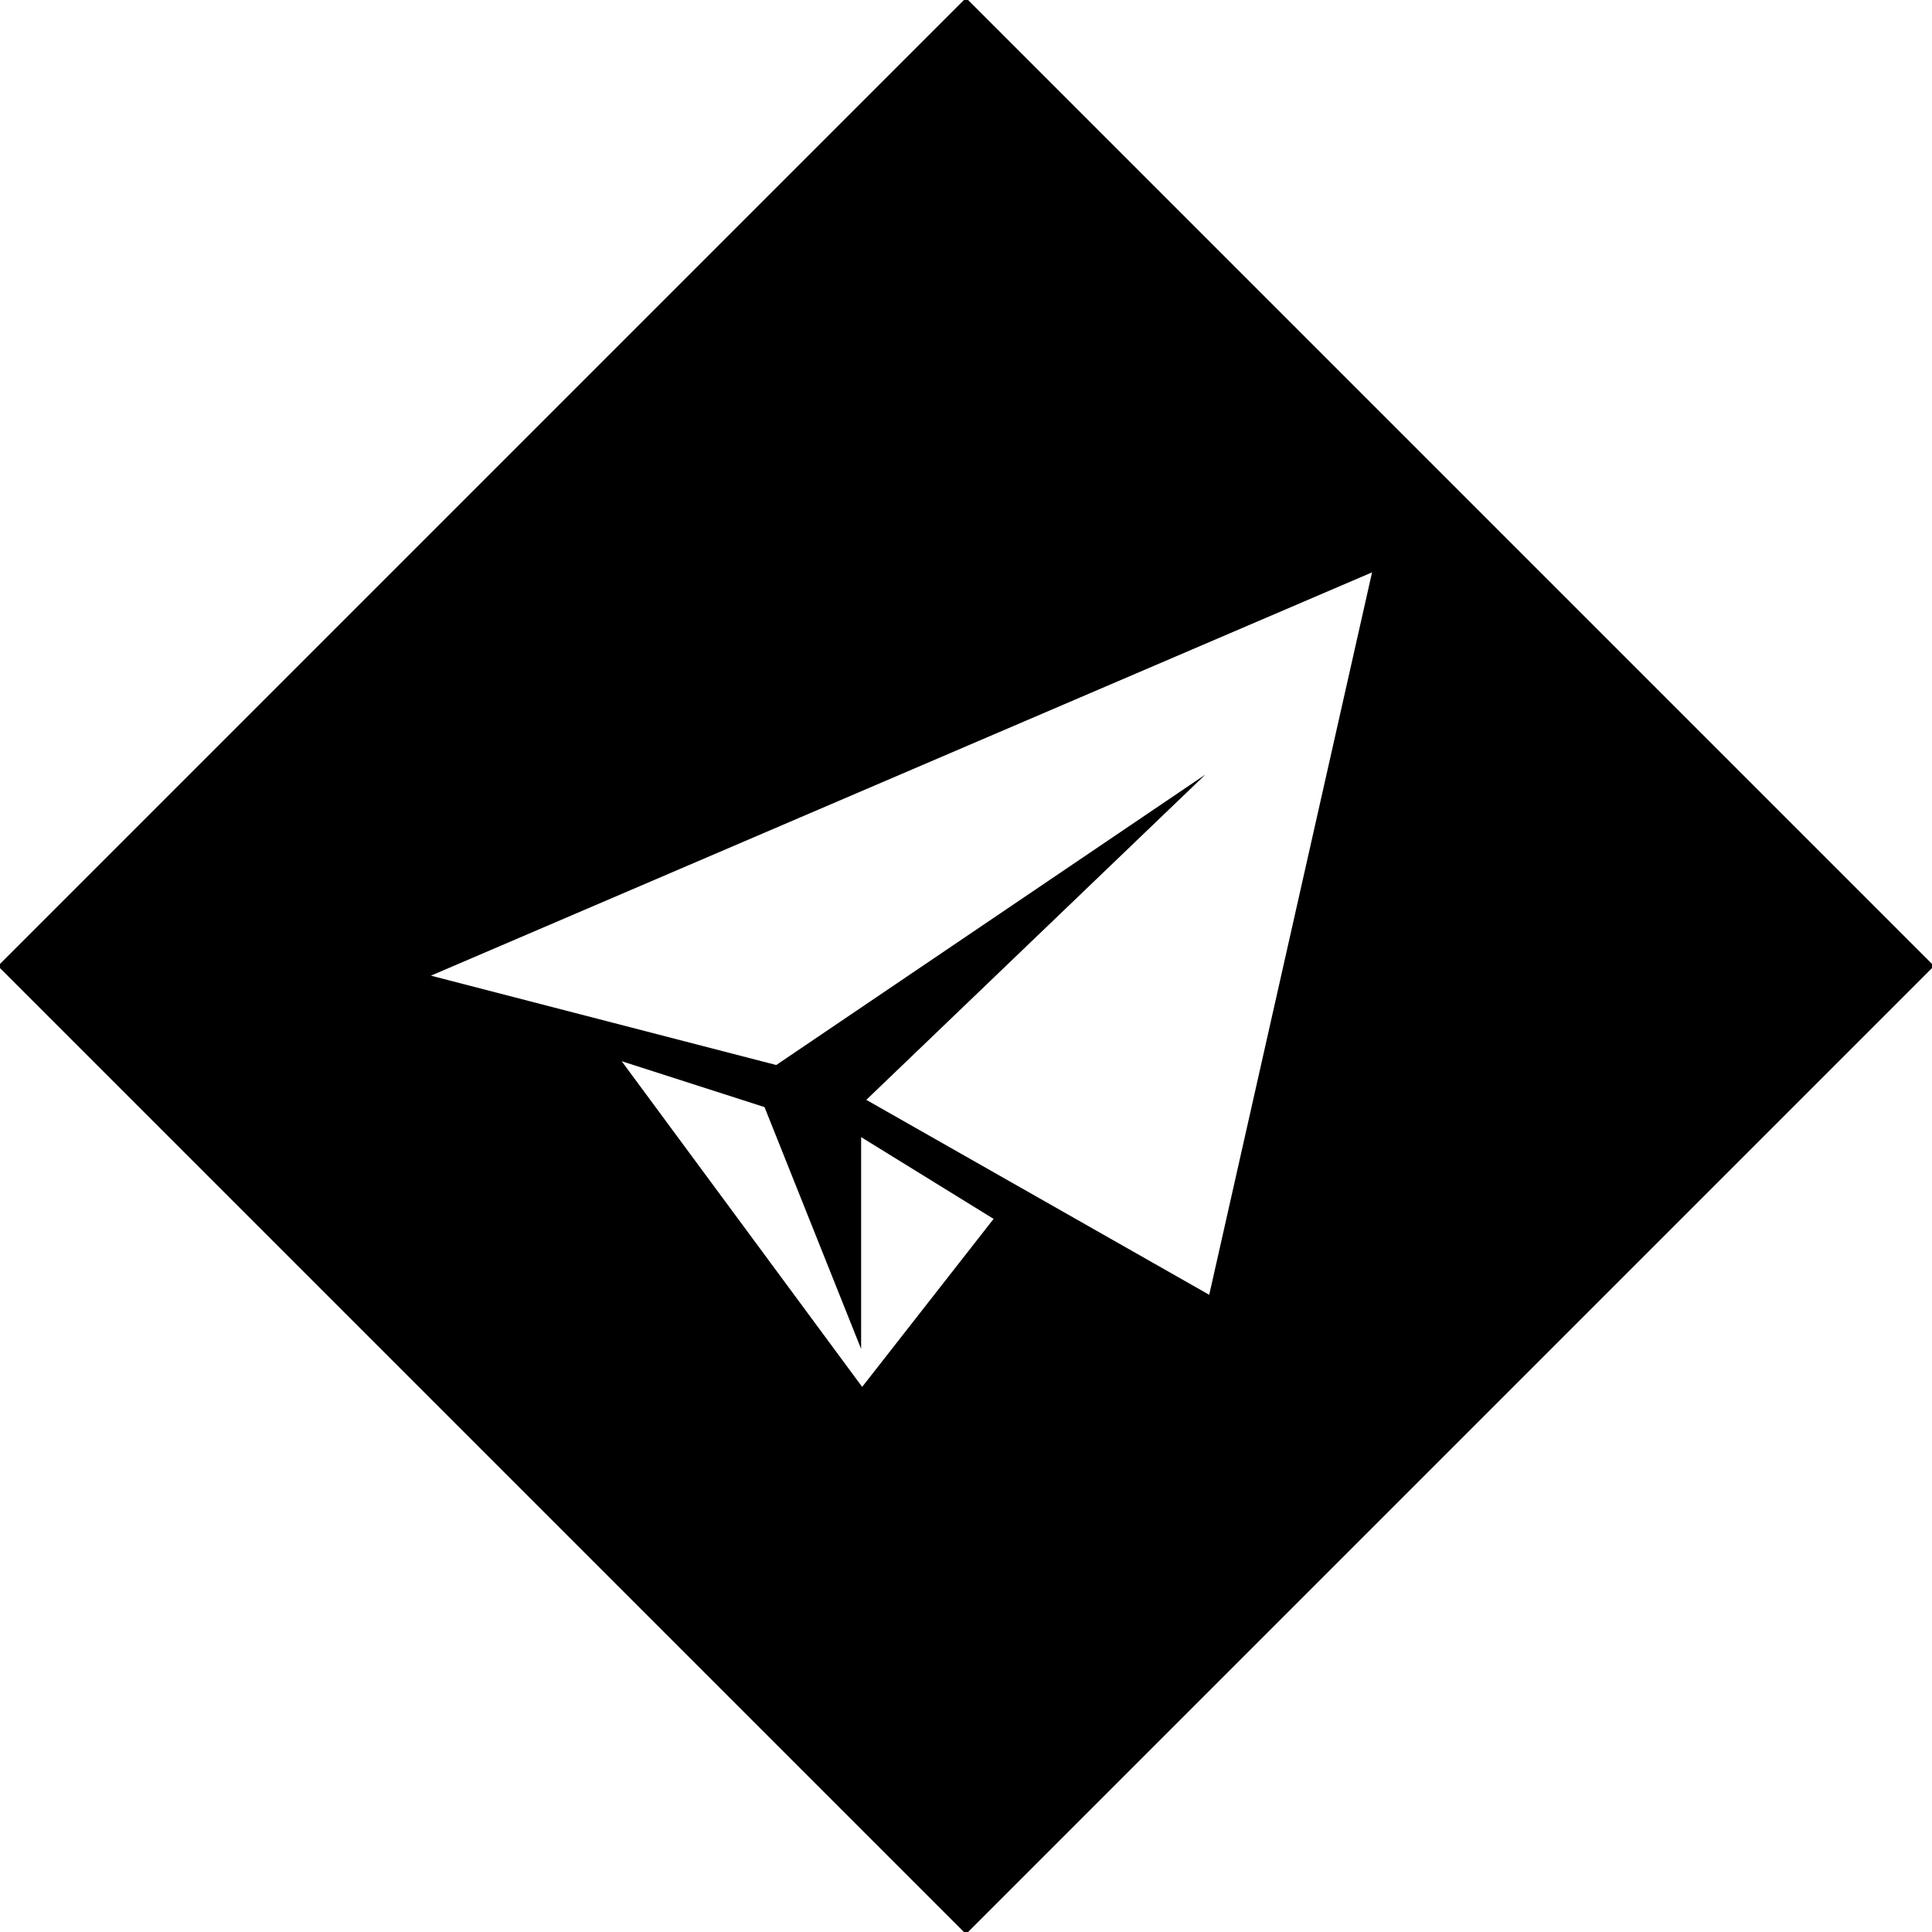
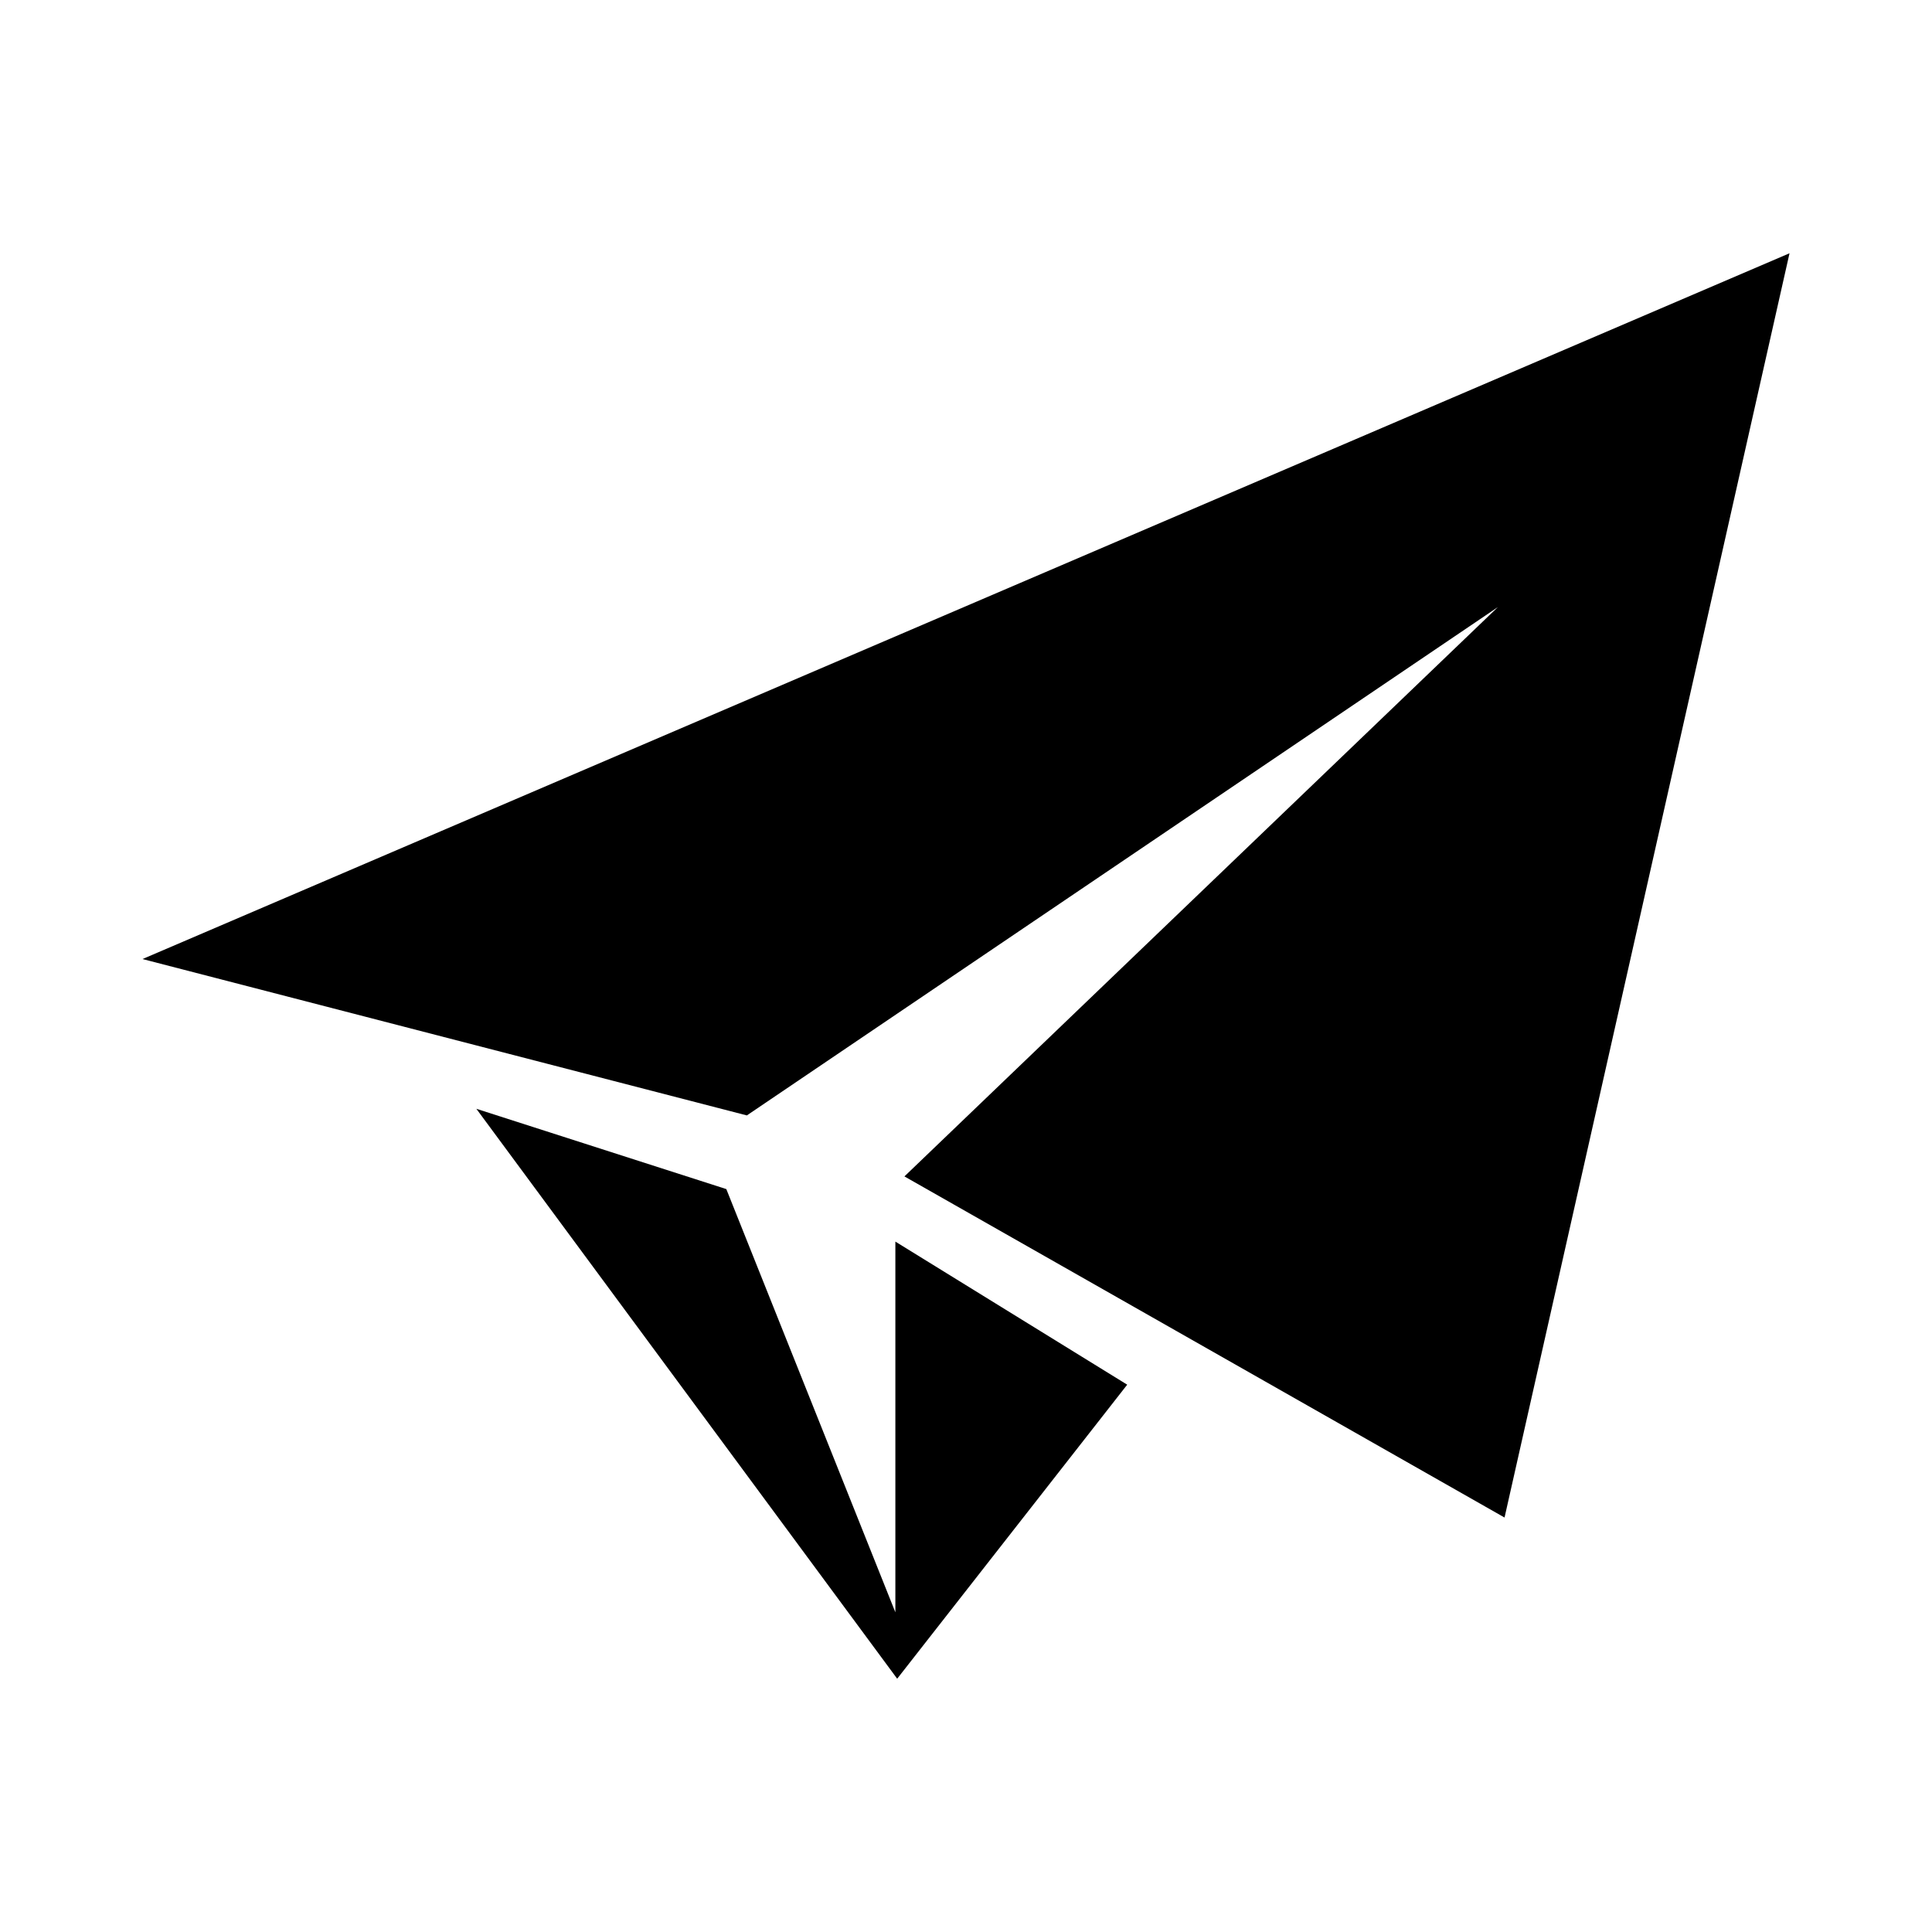
- <svg xmlns="http://www.w3.org/2000/svg" width="175" height="175">
-   <path d="M 87.312,0 0,87.312 0,87.688 87.312,175 87.688,175 175,87.688 175,87.312 87.688,0 87.312,0 z m 36.969,51.844 -14.75,65.438 L 78.469,99.625 109.188,70.156 70.312,96.469 39.031,88.375 l 85.25,-36.531 z M 56.312,96.125 69.25,100.281 78,122.188 78,103 90,110.406 78.094,125.625 56.312,96.125 z" style="color: #000000;" />
+ <svg xmlns="http://www.w3.org/2000/svg" width="100" height="100" version="1.1">
+   <path d="m24.656 57.391 12.938 4.156 8.75 21.906v-19.188l12 7.406-11.906 15.219z" />
+   <path d="m92.625 13.109-14.75 65.438-31.062-17.656 30.719-29.469-38.875 26.312-31.281-8.094z" />
</svg>
